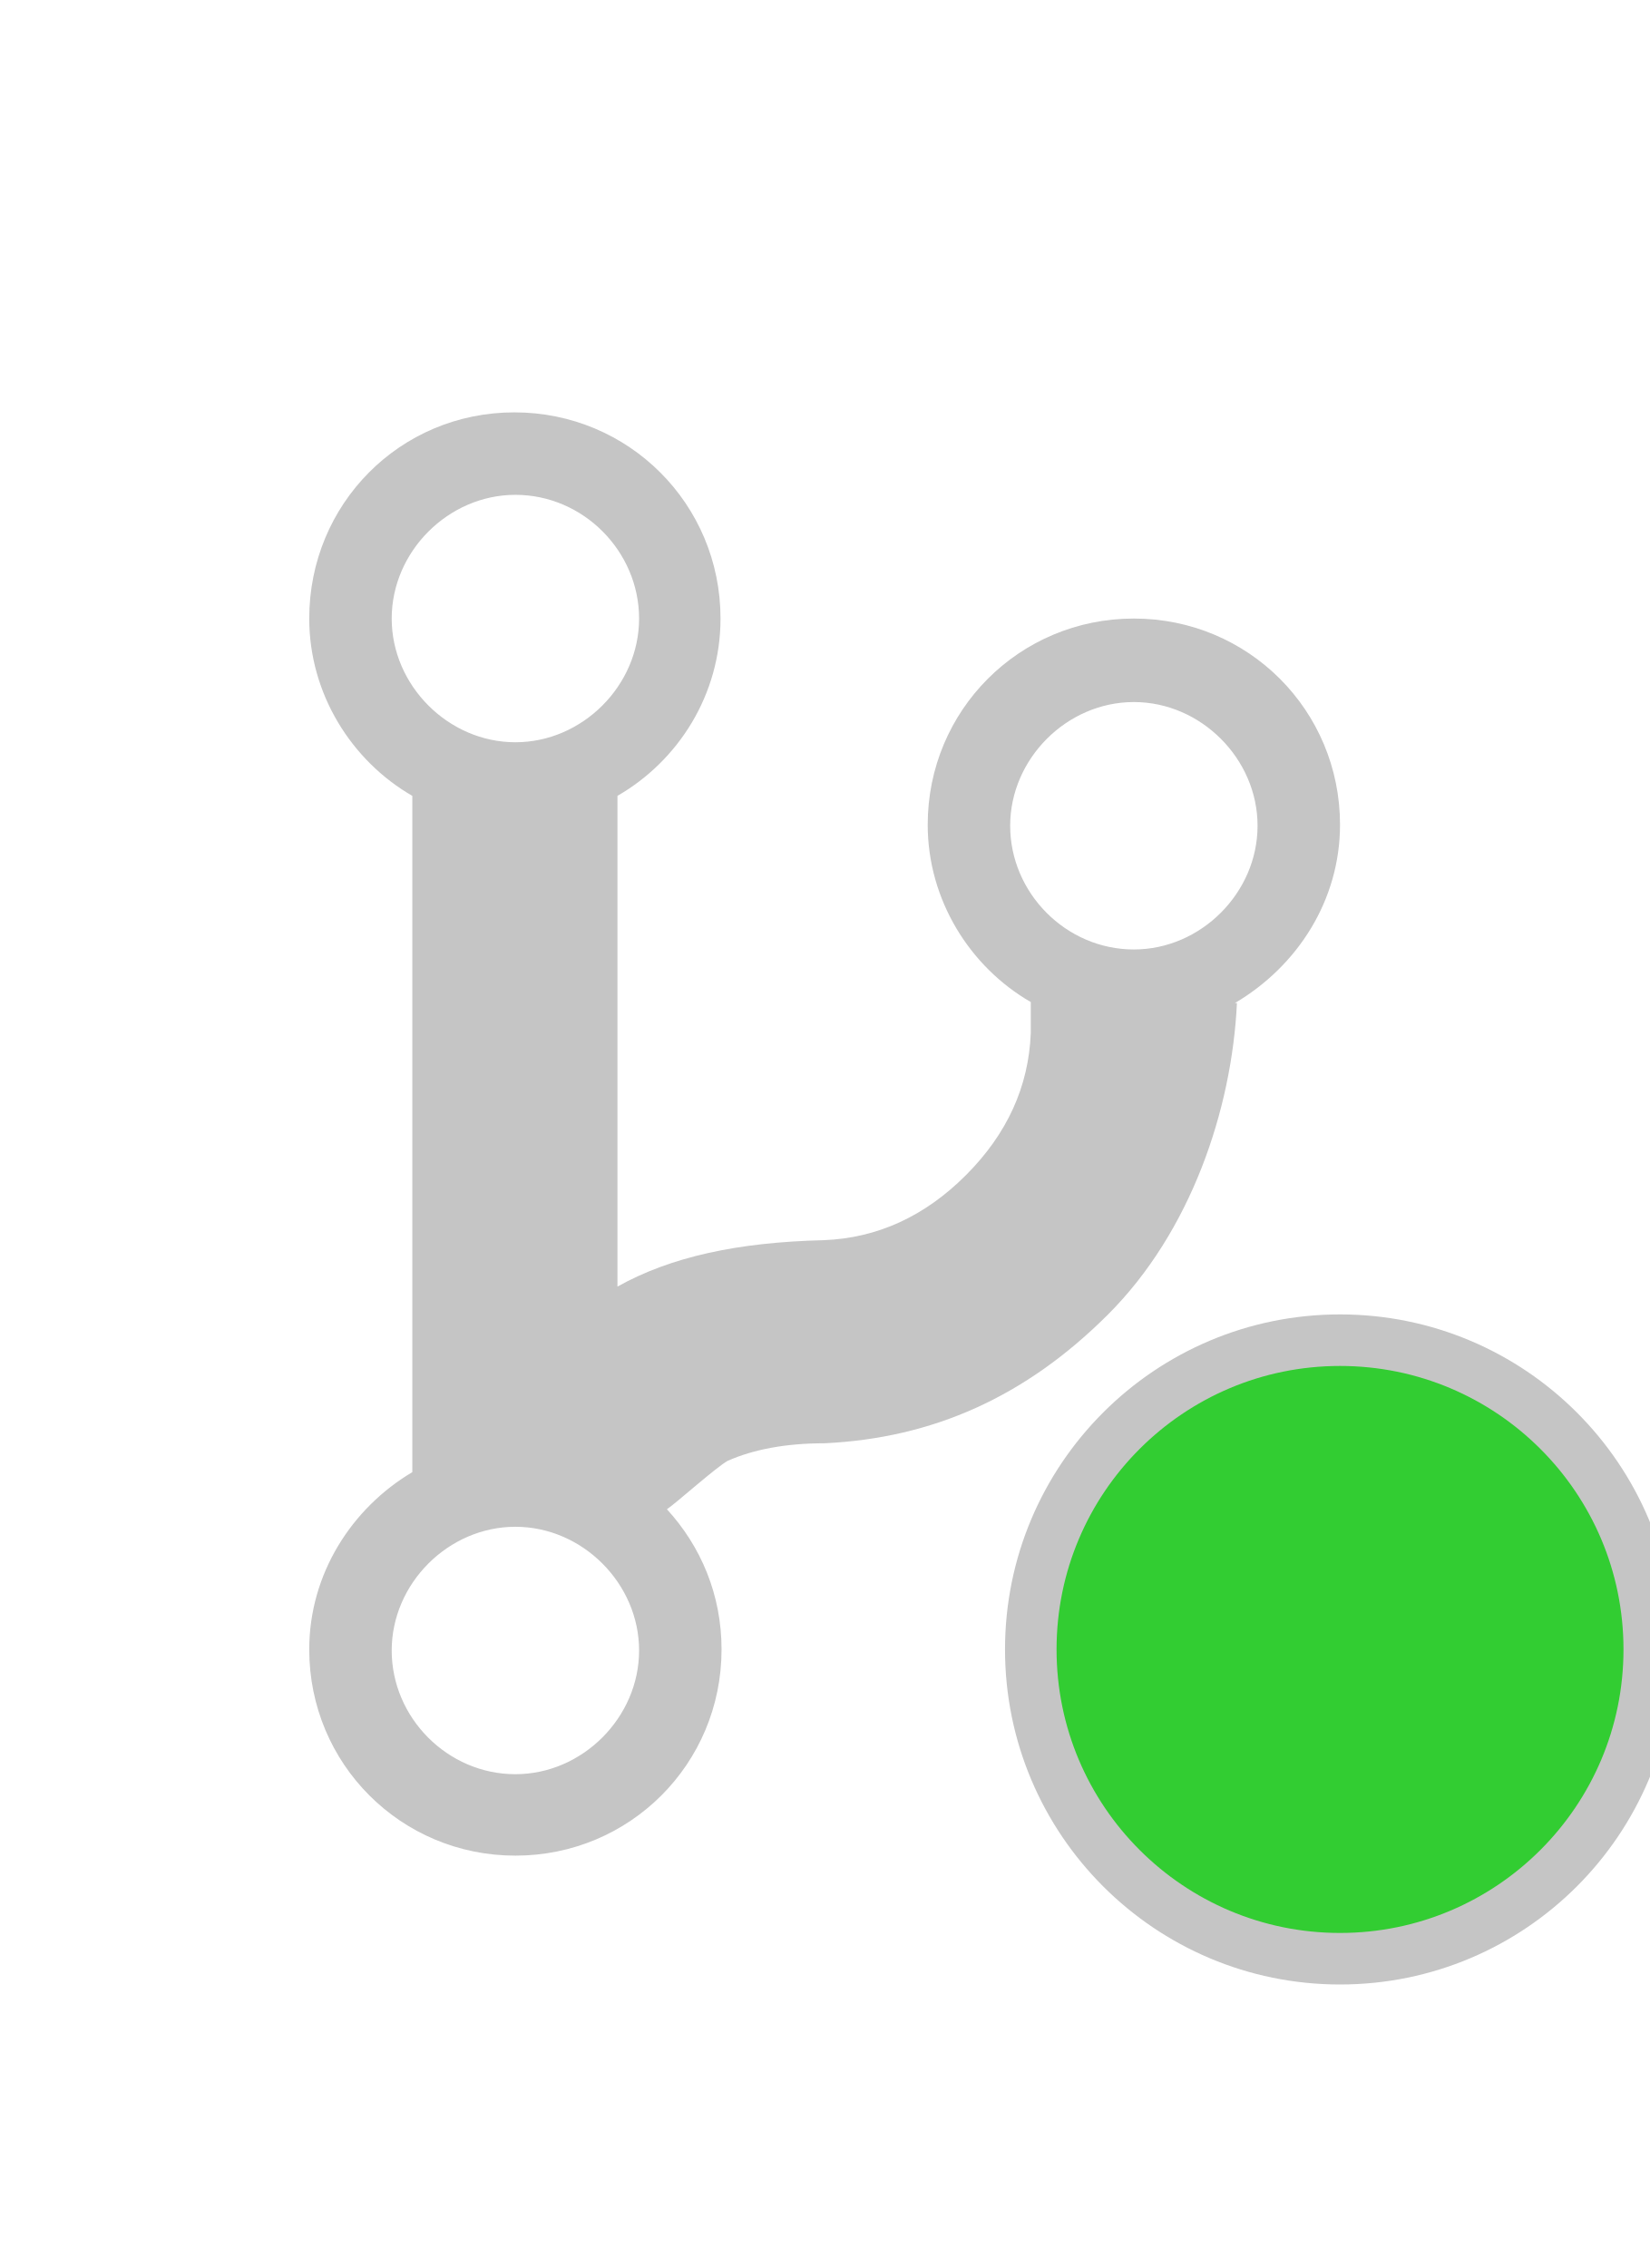
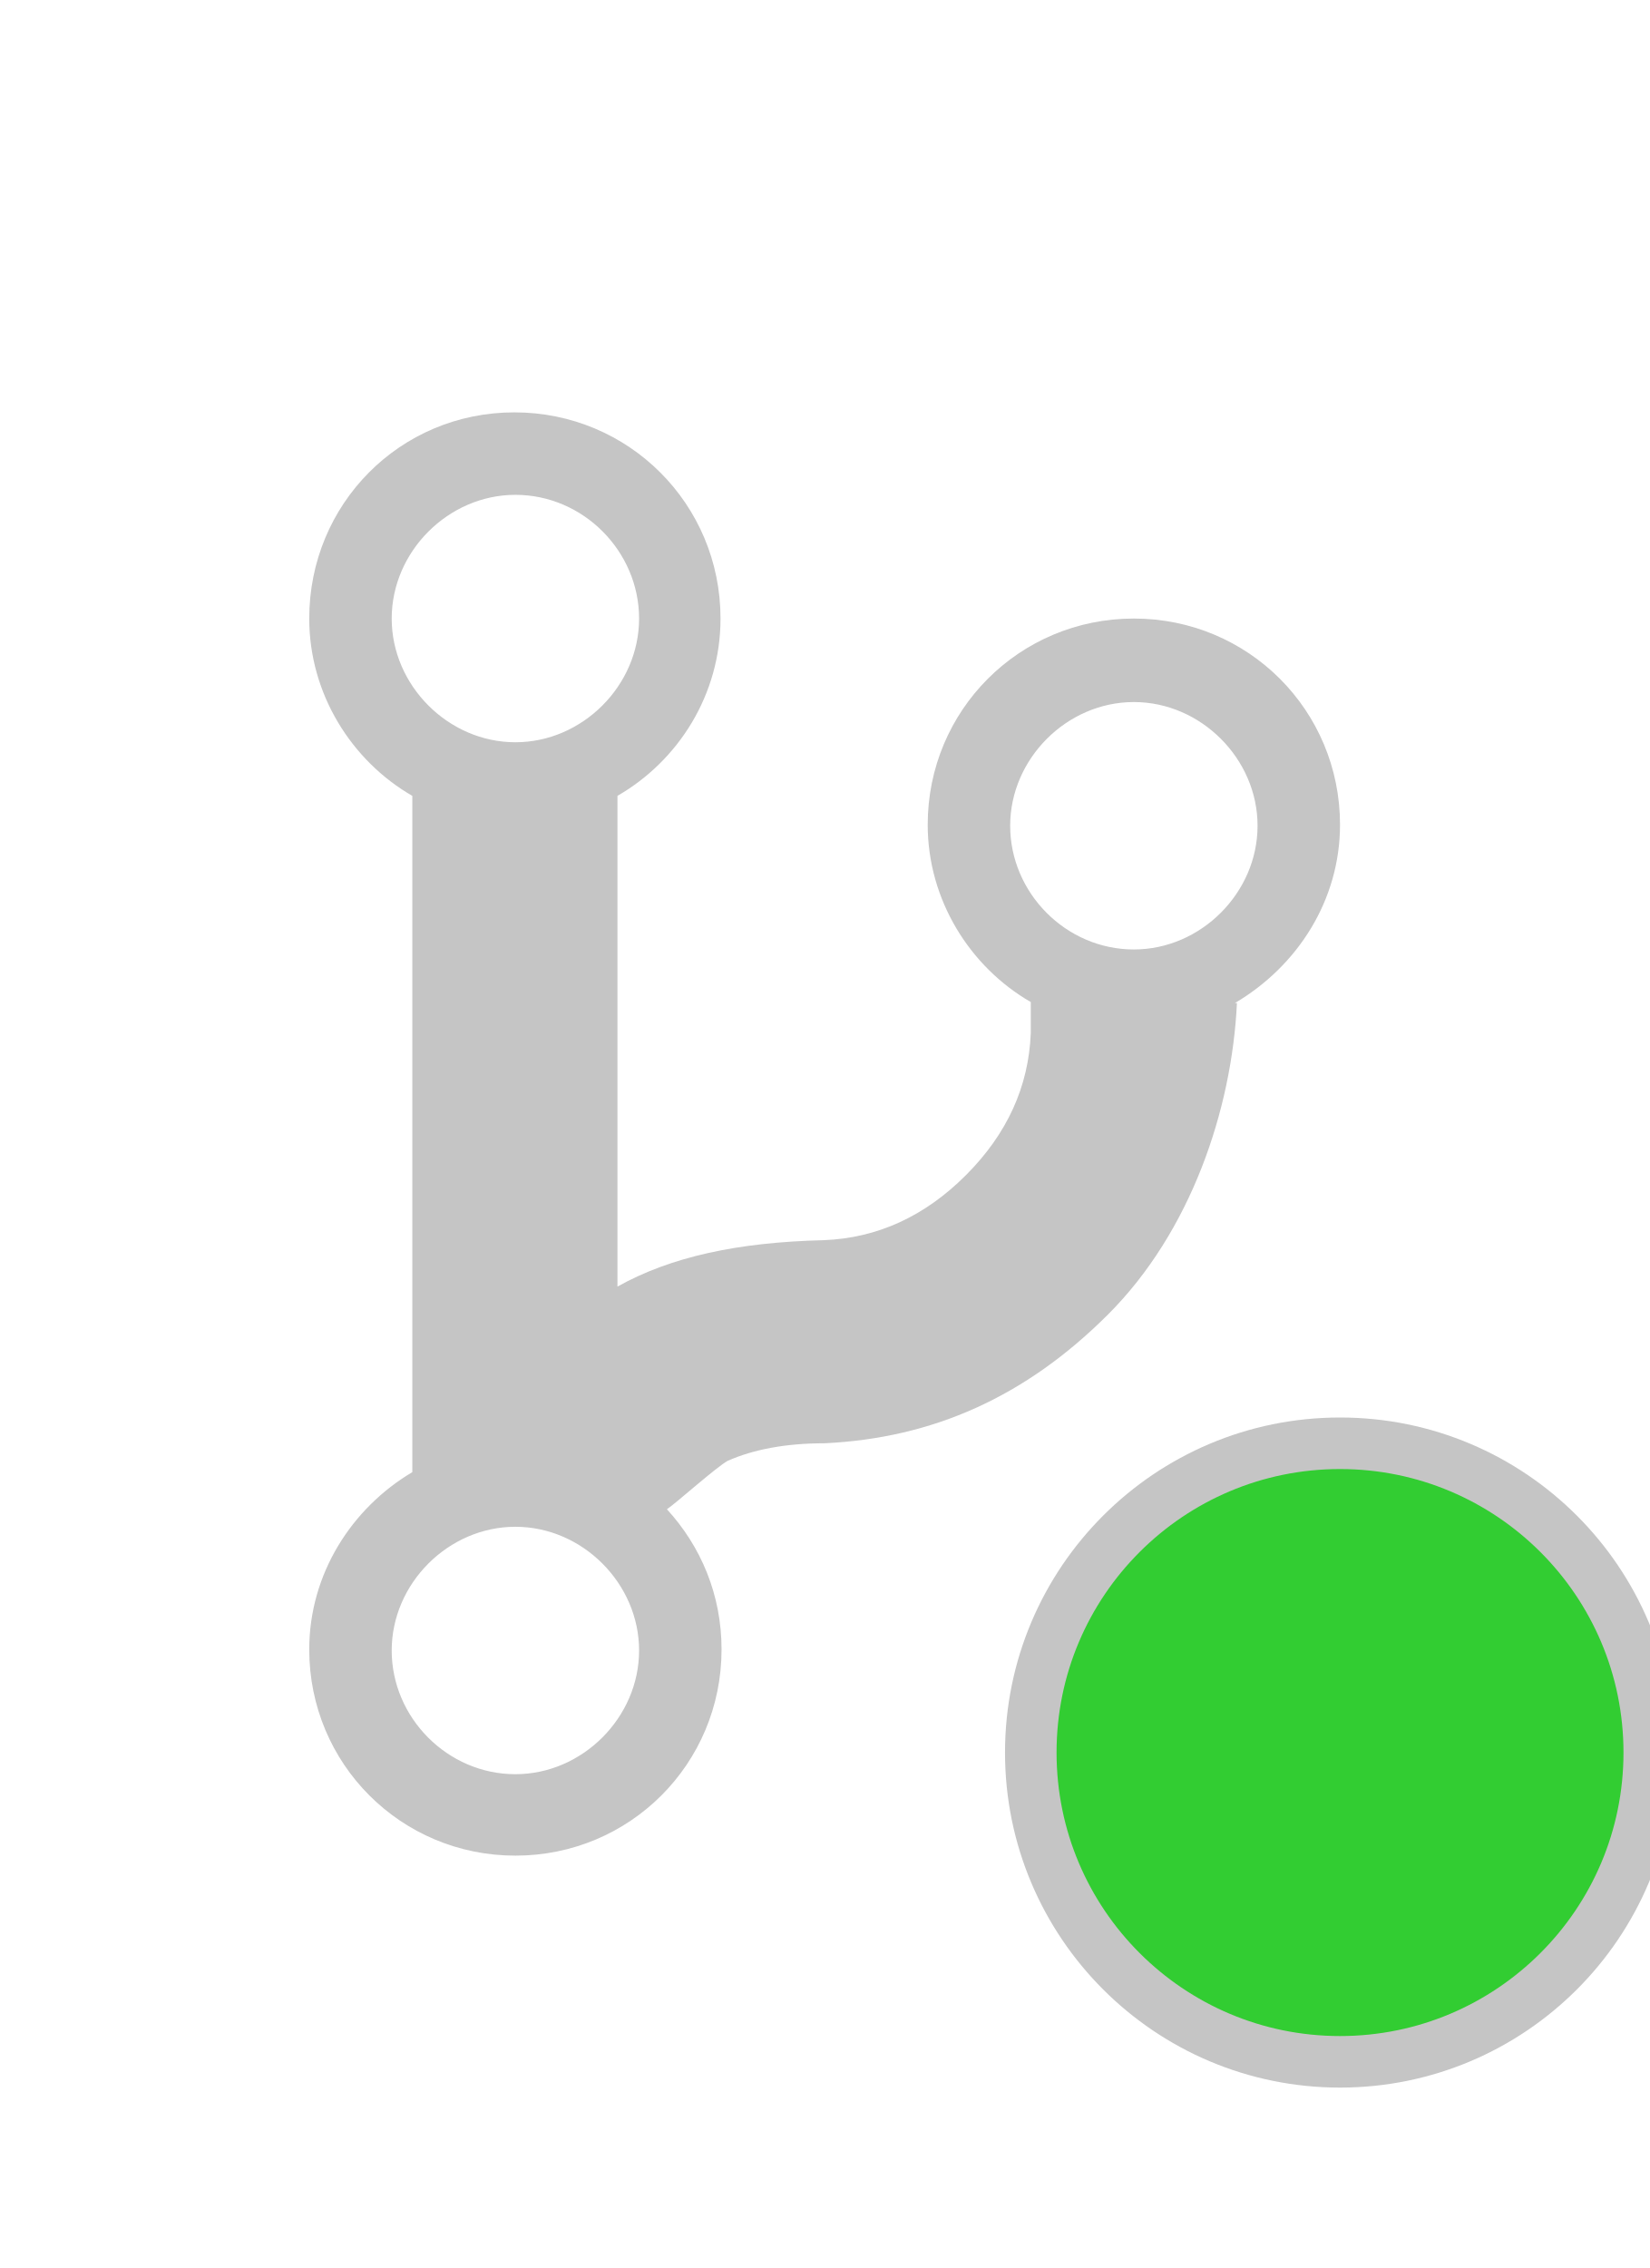
- <svg xmlns="http://www.w3.org/2000/svg" width="16" height="22" version="1.1">
+ <svg xmlns="http://www.w3.org/2000/svg" viewBox="0 0 16 22">
  <path fill="#C5C5C5" d="m13,8c0,-1.11 -0.89,-2 -2,-2c-1.11,0 -2,0.89 -2,2c0,0.73 0.41,1.38 1,1.72l0,0.3c-0.02,0.52 -0.23,0.98 -0.63,1.38c-0.4,0.4 -0.86,0.61 -1.38,0.63c-0.83,0.02 -1.48,0.16 -2,0.45l0,-4.76c0.59,-0.34 1,-0.98 1,-1.72c0,-1.11 -0.89,-2 -2,-2c-1.11,0 -1.99,0.89 -1.99,2c0,0.73 0.41,1.38 1,1.72l0,6.56c-0.59,0.35 -1,0.99 -1,1.72c0,1.11 0.89,2 2,2c1.11,0 2,-0.89 2,-2c0,-0.53 -0.2,-1 -0.53,-1.36c0.09,-0.06 0.48,-0.41 0.59,-0.47c0.25,-0.11 0.56,-0.17 0.94,-0.17c1.05,-0.05 1.95,-0.45 2.75,-1.25c0.8,-0.8 1.2,-1.98 1.25,-3.02l-0.02,0c0.61,-0.36 1.02,-1 1.02,-1.73l0,0zm-8,-3.2c0.66,0 1.2,0.55 1.2,1.2c0,0.65 -0.55,1.2 -1.2,1.2c-0.65,0 -1.2,-0.55 -1.2,-1.2c0,-0.65 0.55,-1.2 1.2,-1.2l0,0zm0,12.41c-0.66,0 -1.2,-0.55 -1.2,-1.2c0,-0.65 0.55,-1.2 1.2,-1.2c0.65,0 1.2,0.55 1.2,1.2c0,0.65 -0.55,1.2 -1.2,1.2l0,0zm6,-8c-0.66,0 -1.2,-0.55 -1.2,-1.2c0,-0.65 0.55,-1.2 1.2,-1.2c0.65,0 1.2,0.55 1.2,1.2c0,0.65 -0.55,1.2 -1.2,1.2l0,0z" />
-   <ellipse fill="#32cd32" stroke="#C5C5C5" stroke-width="0.5" rx="3" ry="3" cx="13" cy="16" />
+   <ellipse cx="13" cy="17" fill="#32cd32" stroke="#C5C5C5" stroke-width="0.5" rx="3" ry="3" />
</svg>
